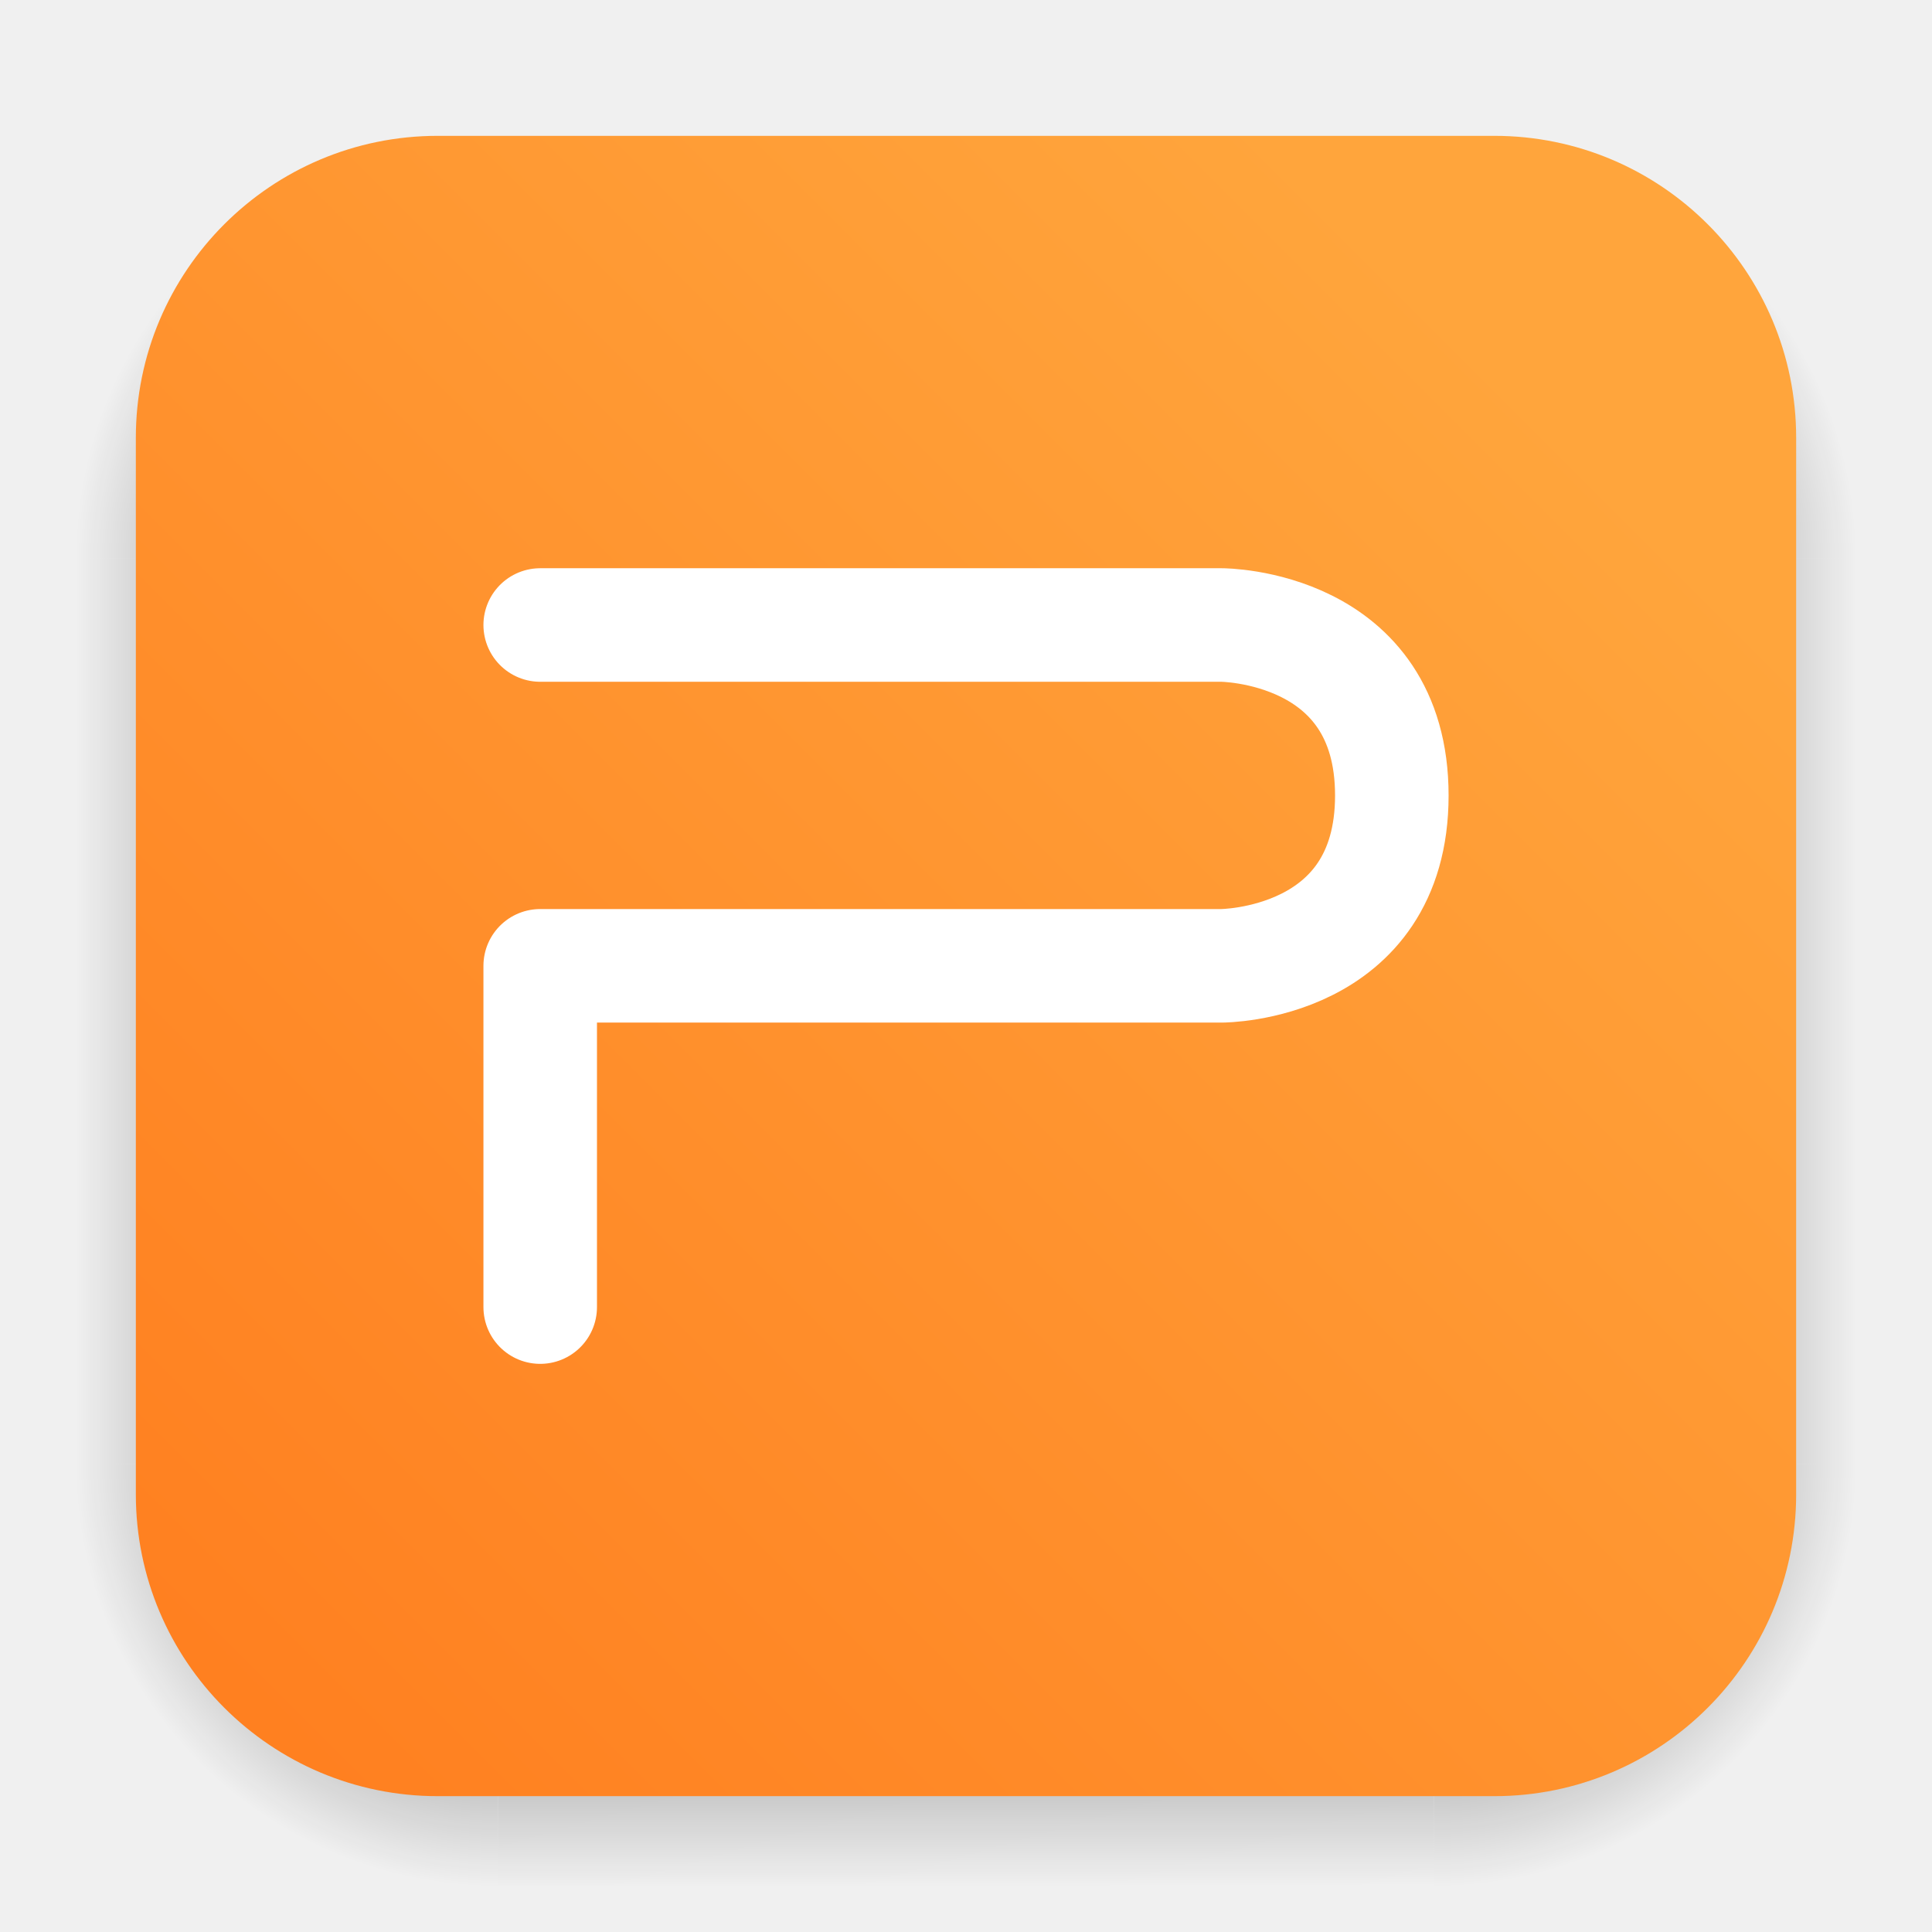
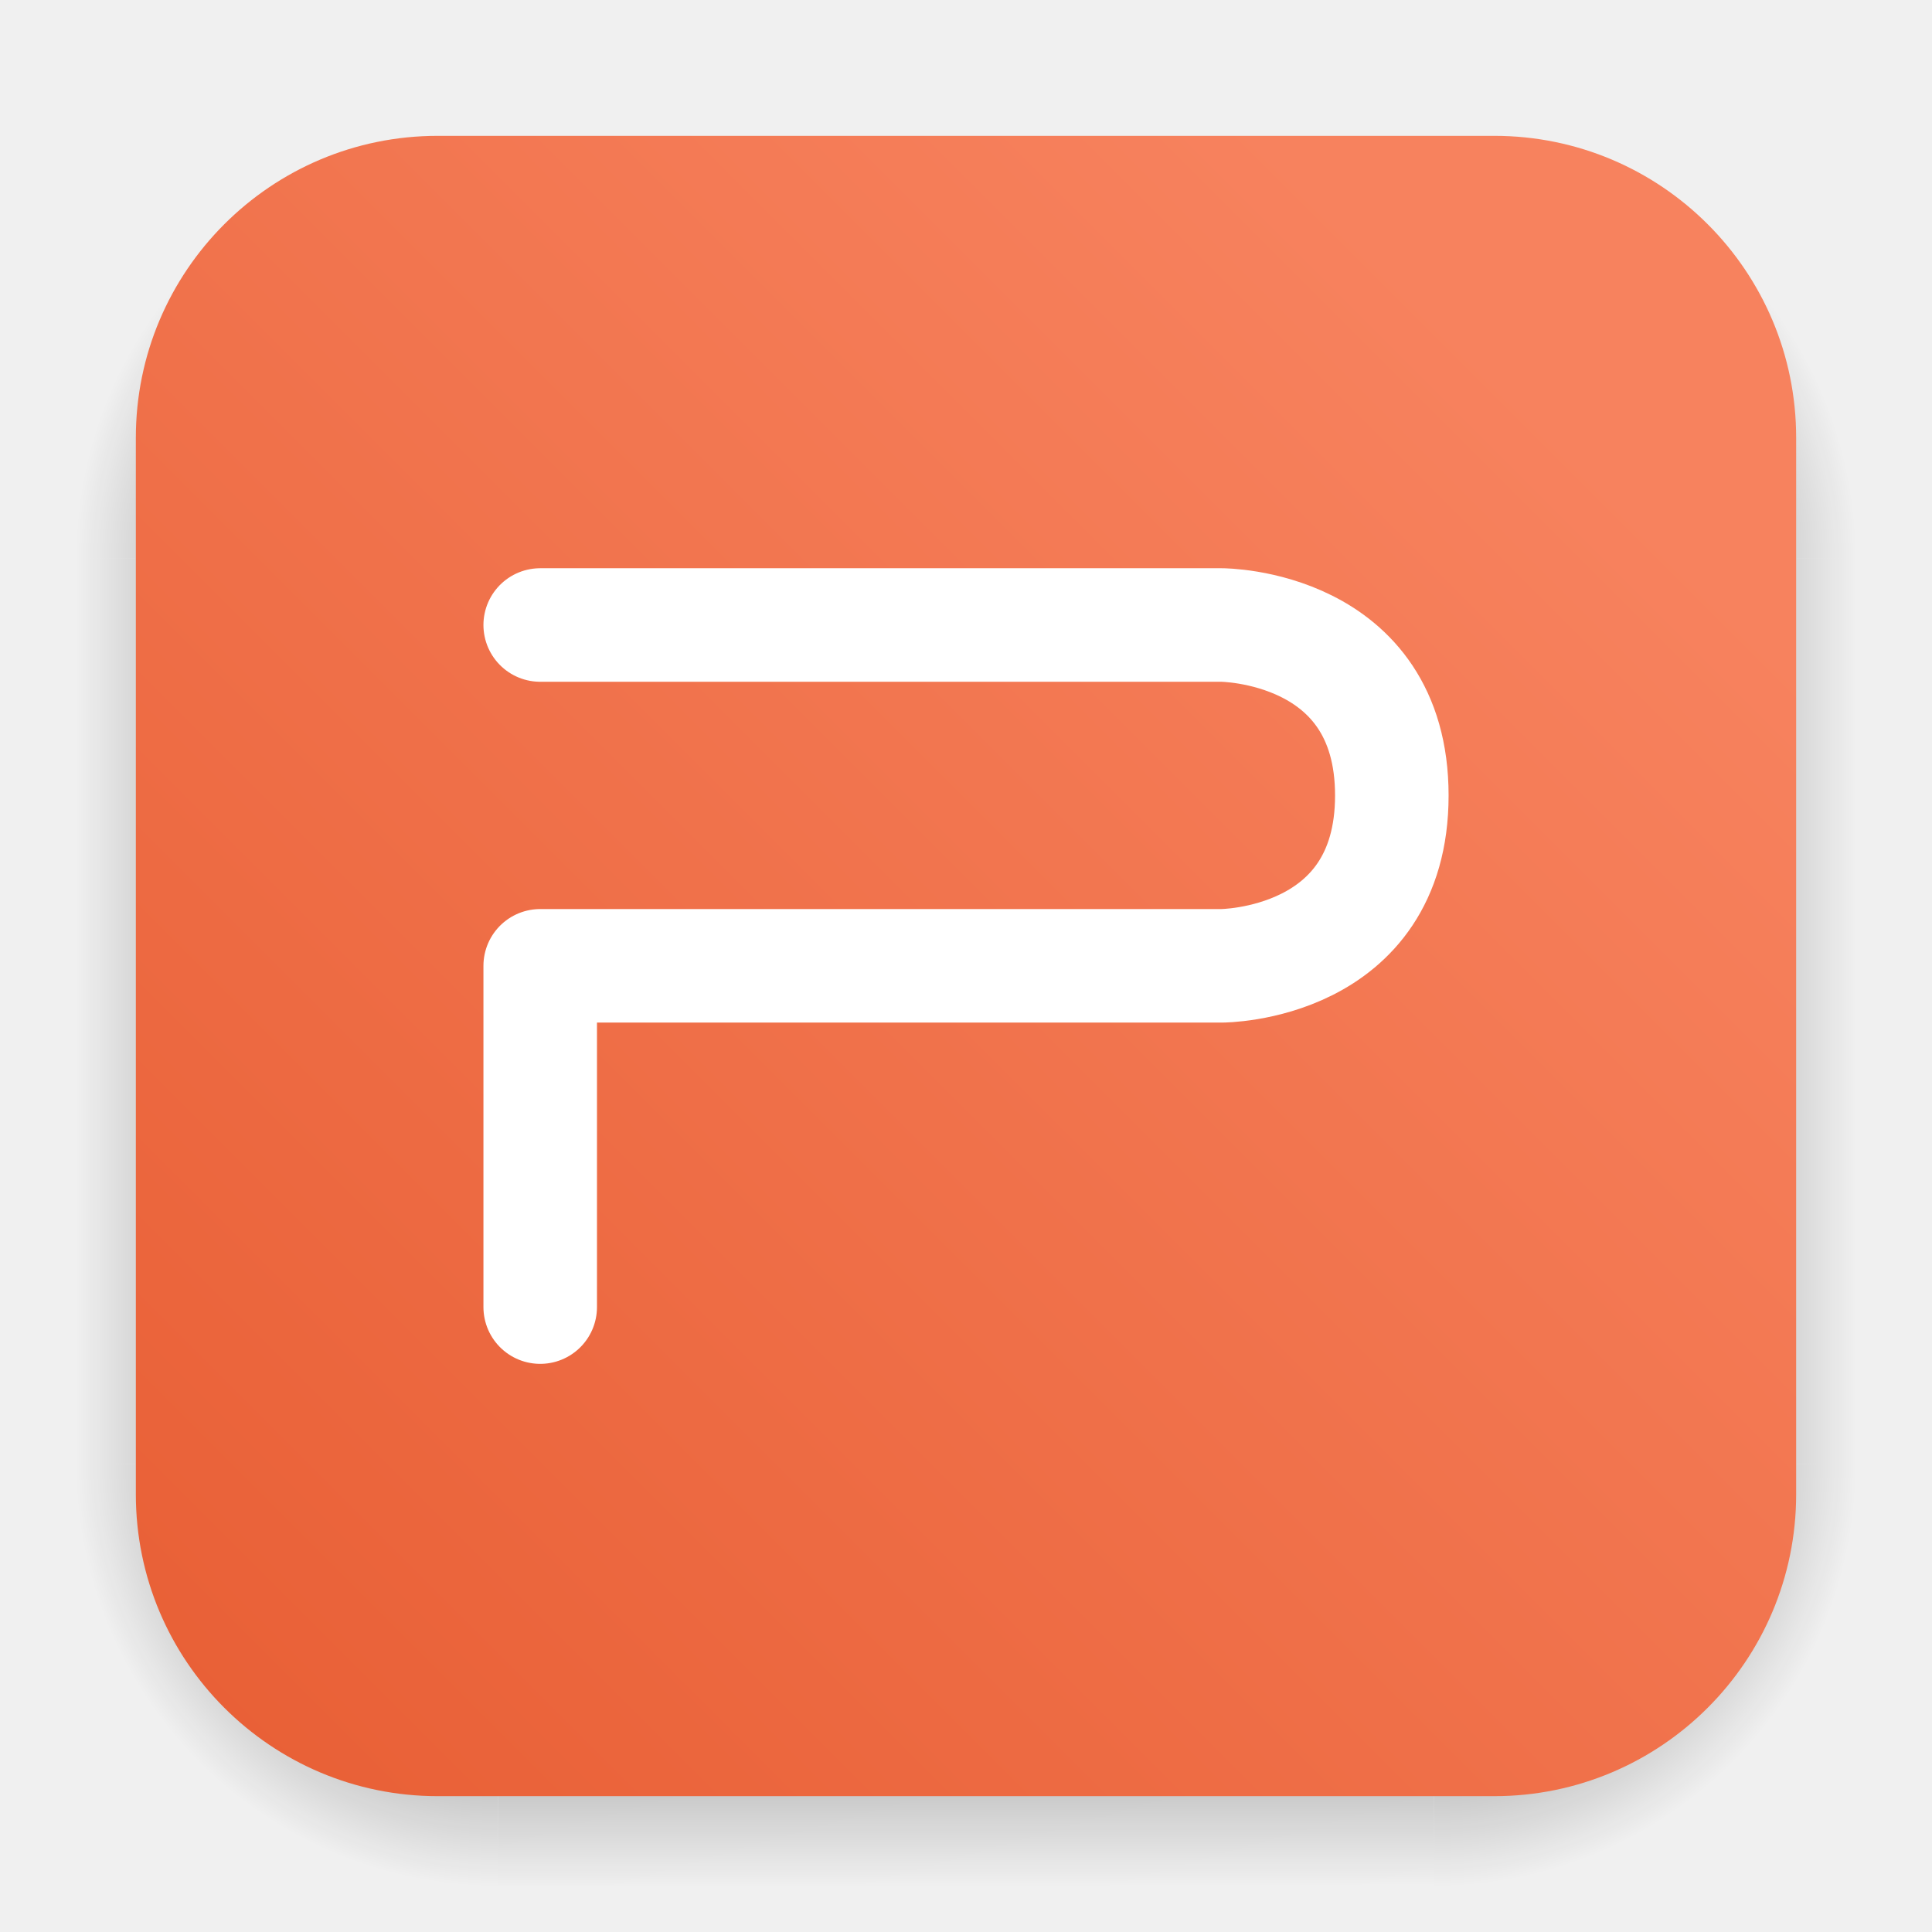
<svg xmlns="http://www.w3.org/2000/svg" width="64" height="64" version="1.1" viewBox="0 0 64 64" id="svg3">
  <defs id="defs2">
    <filter id="filter1057" x="-0.027" y="-0.027" width="1.054" height="1.054" color-interpolation-filters="sRGB">
      <feGaussianBlur stdDeviation="0.619" id="feGaussianBlur1" />
    </filter>
    <linearGradient id="linearGradient1053" x1="-127" x2="-80.659" y1="60" y2="13.659" gradientTransform="matrix(1.000007,0,0,1.000007,131.4999,-0.5102463)" gradientUnits="userSpaceOnUse">
-       <stop stop-color="#ff7d1e" offset="0" id="stop1" />
-       <stop stop-color="#ffa53c" offset="1" id="stop2" />
+       <stop stop-color="#ff7d1e" offset="0" id="stop1" style="stop-color:#e85e34;stop-opacity:1;" />
+       <stop stop-color="#ffa53c" offset="1" id="stop2" style="stop-color:#f7825e;stop-opacity:1;" />
    </linearGradient>
    <filter id="filter1057-3" x="-0.027" y="-0.027" width="1.054" height="1.054" color-interpolation-filters="sRGB">
      <feGaussianBlur stdDeviation="0.619" id="feGaussianBlur1-6" />
    </filter>
    <filter id="filter1057-3-2" x="-0.027" y="-0.027" width="1.054" height="1.054" color-interpolation-filters="sRGB">
      <feGaussianBlur stdDeviation="0.619" id="feGaussianBlur1-6-9" />
    </filter>
    <radialGradient id="gradient_ds_br" cx="0" cy="0" r="1" gradientUnits="userSpaceOnUse" gradientTransform="matrix(13.9984,0.00477622,-0.00477841,14.0048,47.5016,48.4952)">
-       <stop offset="0.65" id="stop1" />
-       <stop offset="1" stop-opacity="0" id="stop2" />
+       <stop offset="0.65" id="stop3" />
+       <stop offset="1" stop-opacity="0" id="stop4" />
    </radialGradient>
    <linearGradient id="gradient_ds_b" x1="30.449" y1="48.5" x2="30.492" y2="62.5" gradientUnits="userSpaceOnUse">
-       <stop offset="0.654" id="stop3" />
-       <stop offset="1" stop-opacity="0" id="stop4" />
+       <stop offset="0.654" id="stop5" />
+       <stop offset="1" stop-opacity="0" id="stop6" />
    </linearGradient>
    <radialGradient id="gradient_ds_bl" cx="0" cy="0" r="1" gradientUnits="userSpaceOnUse" gradientTransform="matrix(0,14,-14,0,16.5,48.5)">
-       <stop offset="0.65" id="stop5" />
-       <stop offset="1" stop-opacity="0" id="stop6" />
+       <stop offset="0.65" id="stop7" />
+       <stop offset="1" stop-opacity="0" id="stop8" />
    </radialGradient>
    <linearGradient id="gradient_ds_r" x1="47.5" y1="33.5" x2="61.5" y2="33.501" gradientUnits="userSpaceOnUse">
-       <stop offset="0.649" id="stop7" />
-       <stop offset="1" stop-opacity="0" id="stop8" />
-     </linearGradient>
-     <linearGradient id="gradient_ds_l" x1="16.5" y1="33.895" x2="2.5" y2="33.895" gradientUnits="userSpaceOnUse">
      <stop offset="0.649" id="stop9" />
      <stop offset="1" stop-opacity="0" id="stop10" />
    </linearGradient>
+     <linearGradient id="gradient_ds_l" x1="16.5" y1="33.895" x2="2.5" y2="33.895" gradientUnits="userSpaceOnUse">
+       <stop offset="0.649" id="stop11" />
+       <stop offset="1" stop-opacity="0" id="stop12" />
+     </linearGradient>
    <radialGradient id="gradient_ds_tr" cx="0" cy="0" r="1" gradientTransform="matrix(0.00843236,-14,14.0084,0.0189842,47.4916,18.5)" gradientUnits="userSpaceOnUse">
-       <stop offset="0.65" id="stop11" />
-       <stop offset="1" stop-opacity="0" id="stop12" />
+       <stop offset="0.65" id="stop13" />
+       <stop offset="1" stop-opacity="0" id="stop14" />
    </radialGradient>
    <linearGradient id="gradient_ds_t" x1="29.98" y1="18.5" x2="29.916" y2="4.5" gradientUnits="userSpaceOnUse">
-       <stop offset="0.649" id="stop13" />
-       <stop offset="1" stop-opacity="0" id="stop14" />
+       <stop offset="0.649" id="stop15" />
+       <stop offset="1" stop-opacity="0" id="stop16" />
    </linearGradient>
    <radialGradient id="gradient_ds_tl" cx="0" cy="0" r="1" gradientTransform="matrix(-0.00843236,-14,-14.0084,0.0189842,16.5084,18.5)" gradientUnits="userSpaceOnUse">
-       <stop offset="0.65" id="stop15" />
-       <stop offset="1" stop-opacity="0" id="stop16" />
+       <stop offset="0.65" id="stop17" />
+       <stop offset="1" stop-opacity="0" id="stop18" />
    </radialGradient>
  </defs>
  <g id="ds" opacity="0.25">
    <path id="ds-br" d="m 47.5,48.5 h 14 v 14 h -14 z" fill="url(#gradient_ds_br)" style="fill:url(#gradient_ds_br)" />
    <path id="ds-b" d="m 16.5,48.5 h 31 v 14 h -31 z" fill="url(#gradient_ds_b)" style="fill:url(#gradient_ds_b)" />
    <path id="ds-bl" d="m 2.5,48.5 h 14 v 14 h -14 z" fill="url(#gradient_ds_bl)" style="fill:url(#gradient_ds_bl)" />
    <path id="ds-r" d="m 47.5,18.5 h 14 v 30 h -14 z" fill="url(#gradient_ds_r)" style="fill:url(#gradient_ds_r)" />
    <path id="ds-l" d="m 2.5,18.5 h 14 v 30 h -14 z" fill="url(#gradient_ds_l)" style="fill:url(#gradient_ds_l)" />
    <path id="ds-tr" d="m 47.5,4.5 h 14 v 14 h -14 z" fill="url(#gradient_ds_tr)" style="fill:url(#gradient_ds_tr)" />
    <path id="ds-t" d="m 16.5,4.5 h 31 v 14 h -31 z" fill="url(#gradient_ds_t)" style="fill:url(#gradient_ds_t)" />
    <path id="ds-tl" d="m 16.5,4.5 h -14 v 14 h 14 z" fill="url(#gradient_ds_tl)" style="fill:url(#gradient_ds_tl)" />
  </g>
  <rect x="4.5" y="4.5" width="55" height="55" fill="url(#linearGradient1053)" stroke-width="2.744" id="bg" style="fill:url(#linearGradient1053);stroke-linecap:round" rx="10" />
  <g id="art">
    <path d="m 17.895,43.299 v -11.305 h 22.572 c 0,0 5.639,0 5.639,-5.643 0,-5.643 -5.639,-5.647 -5.639,-5.647 H 17.895" fill="none" stroke="#ffffff" stroke-linejoin="round" stroke-width="3.761" id="path3" style="stroke-linecap:round" />
  </g>
</svg>
